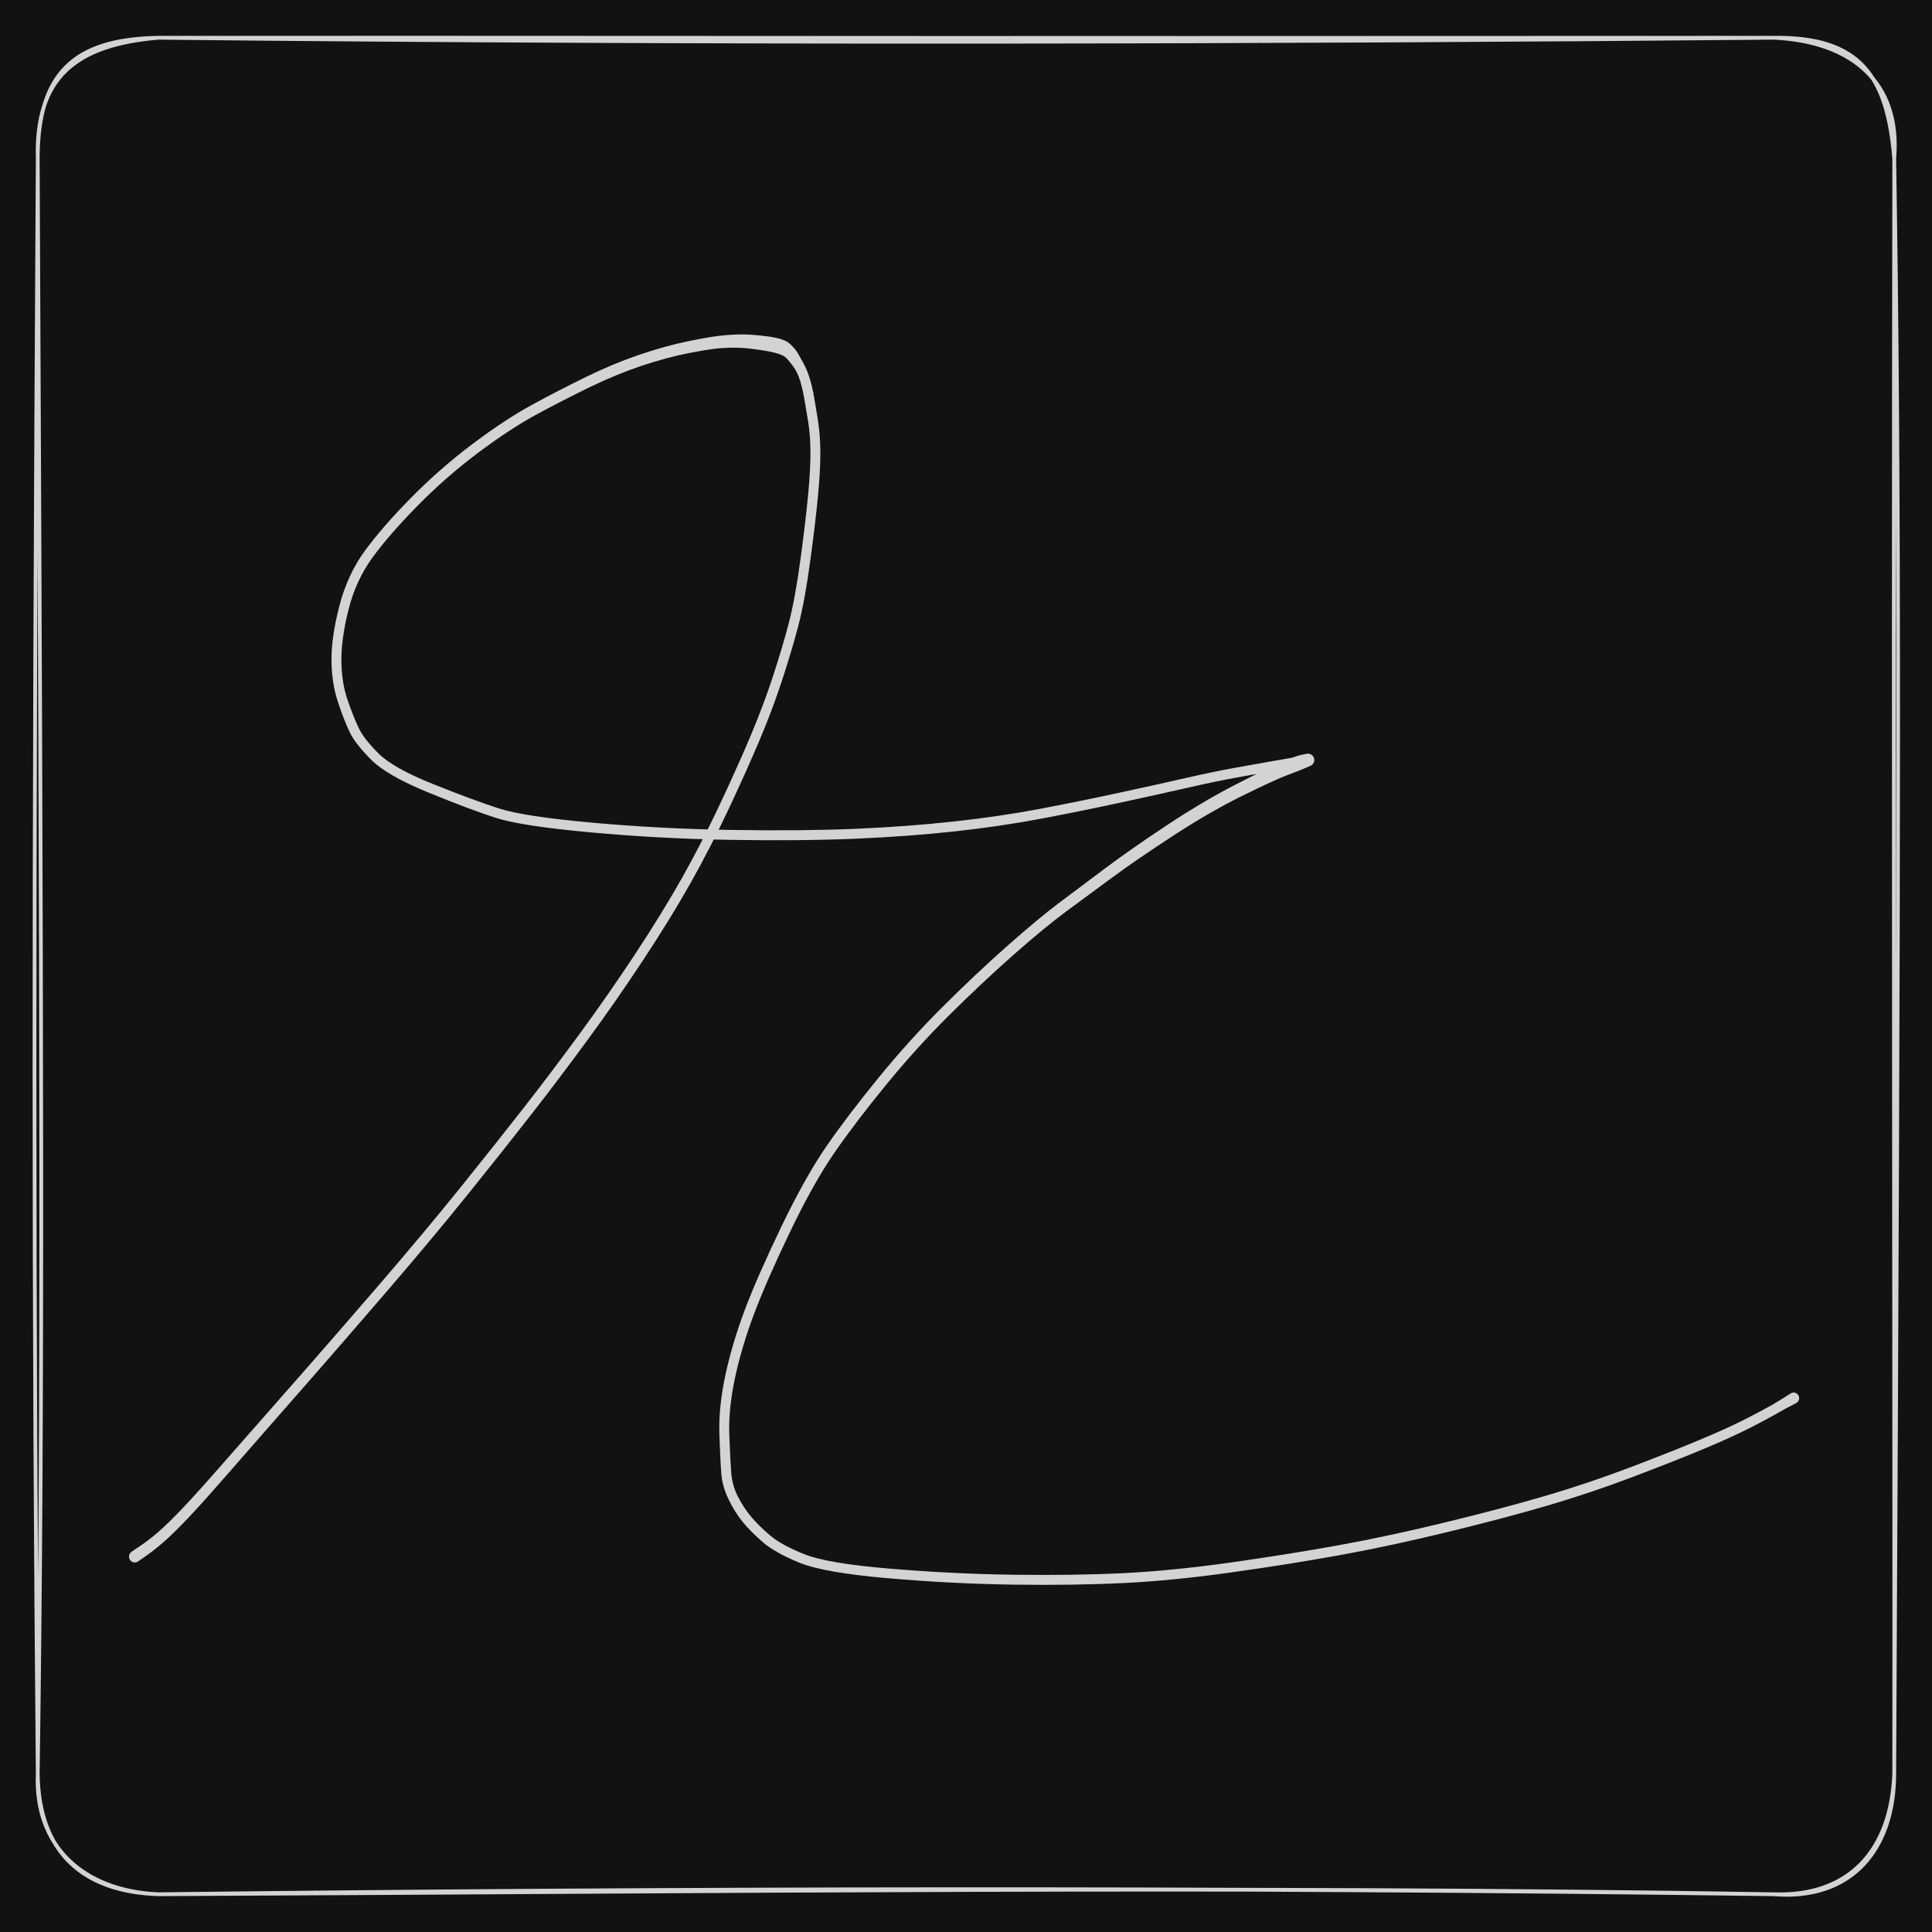
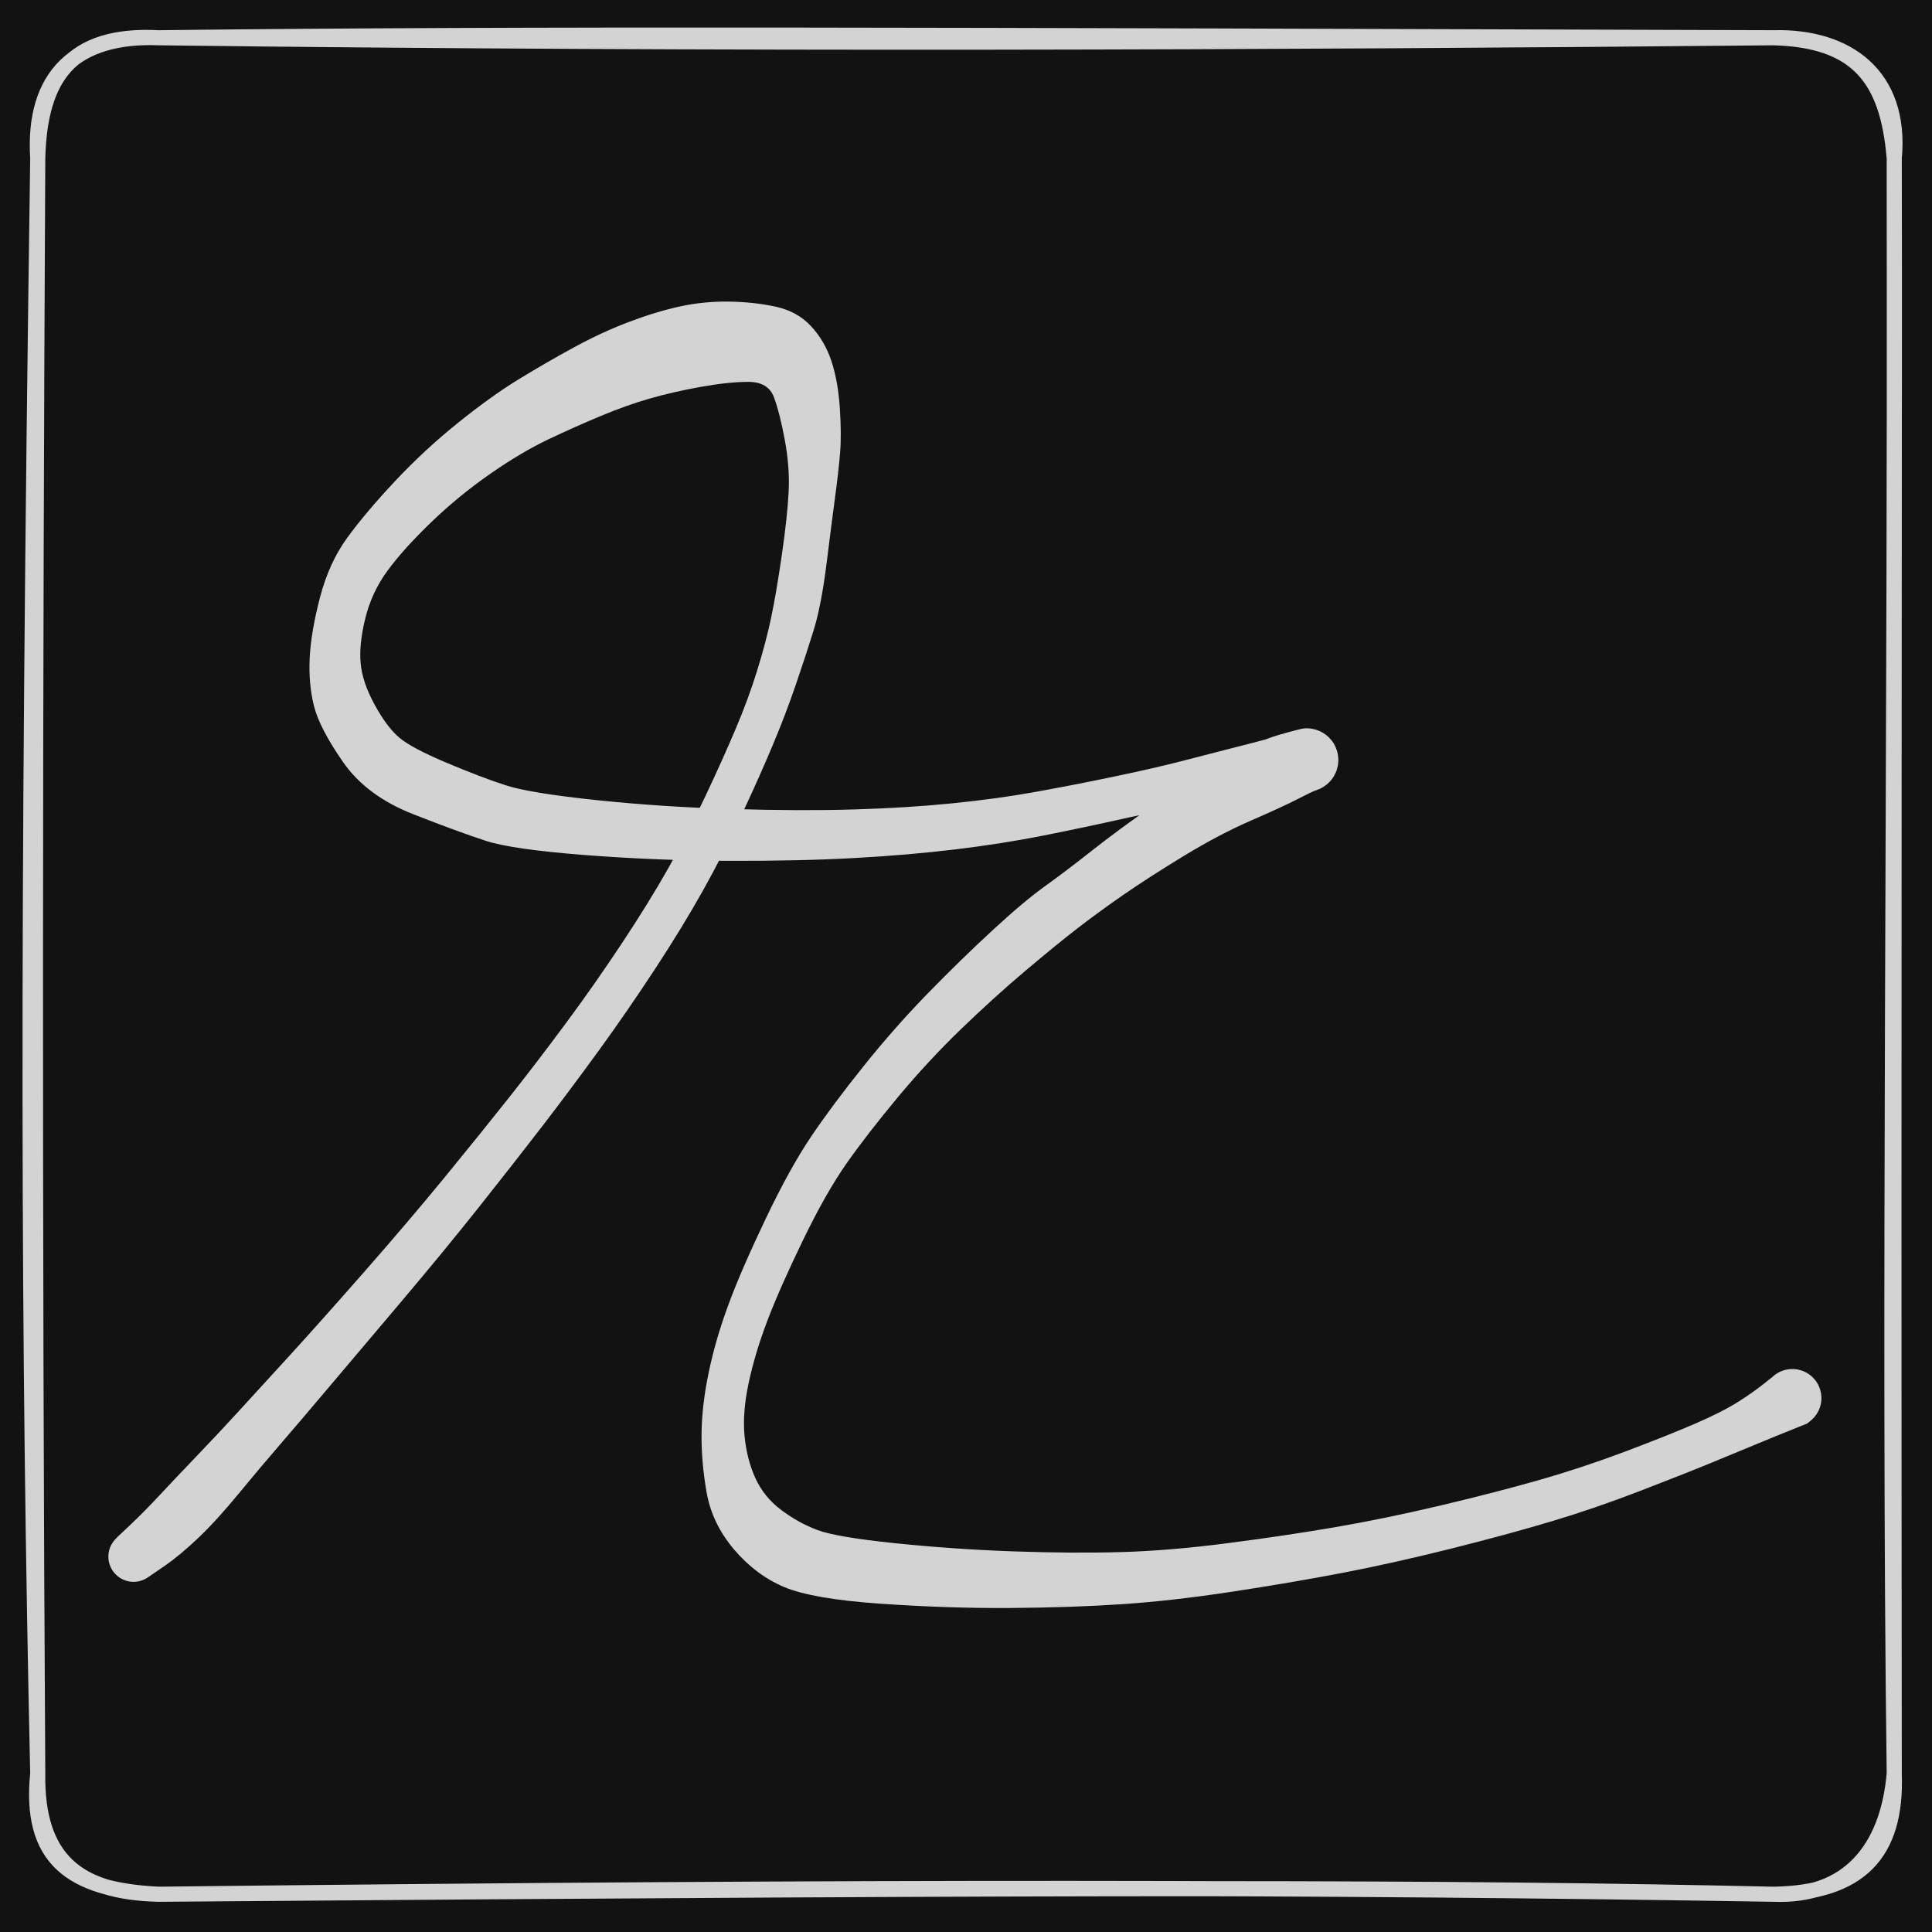
<svg xmlns="http://www.w3.org/2000/svg" version="1.1" viewBox="0 0 511.833 511.833" width="511.833" height="511.833">
  <defs>
    <style class="style-fonts">
      </style>
  </defs>
  <rect x="0" y="0" width="511.833" height="511.833" fill="#121212" />
-   <g transform="translate(35.71891 346.6127) rotate(0 219.7297 -91.64691)" stroke="none">
-     <path fill="#d3d3d3" d="M -0.88,64.49 Q -0.88,64.49 1.48,62.90 3.84,61.30 6.29,59.19 8.73,57.07 12.52,53.10 16.30,49.12 21.93,42.69 27.55,36.26 32.72,30.42 37.88,24.57 45.30,16.11 52.72,7.66 64.68,-6.20 76.63,-20.07 86.16,-31.89 95.68,-43.71 102.95,-53.03 110.23,-62.35 117.76,-72.62 125.30,-82.88 132.60,-93.94 139.89,-105.00 145.10,-114.28 150.31,-123.57 155.09,-133.73 159.86,-143.89 163.24,-151.93 166.62,-159.98 169.08,-167.51 171.54,-175.03 173.25,-181.54 174.95,-188.05 176.37,-198.63 177.79,-209.22 178.40,-215.82 179.01,-222.42 178.99,-226.86 178.96,-231.29 178.40,-234.79 177.83,-238.29 177.34,-241.08 176.84,-243.88 176.21,-245.86 175.58,-247.85 174.65,-249.21 173.72,-250.57 172.59,-251.76 171.45,-252.95 167.04,-253.68 162.64,-254.40 160.13,-254.48 157.62,-254.56 154.91,-254.35 152.19,-254.13 146.52,-253.02 140.85,-251.90 134.28,-249.71 127.72,-247.51 120.76,-244.16 113.81,-240.80 106.64,-236.93 99.47,-233.06 90.95,-226.67 82.43,-220.27 74.93,-212.65 67.43,-205.03 62.99,-198.95 58.54,-192.86 56.59,-185.03 54.64,-177.19 54.72,-171.44 54.80,-165.69 56.36,-161.18 57.92,-156.67 59.32,-153.73 60.73,-150.79 64.65,-146.92 68.58,-143.06 79.20,-138.82 89.83,-134.57 96.47,-132.43 103.12,-130.29 121.24,-128.66 139.36,-127.03 158.05,-126.74 176.75,-126.44 190.87,-127.04 205.00,-127.65 217.17,-129.00 229.34,-130.34 239.85,-132.34 250.37,-134.34 261.04,-136.65 271.71,-138.96 278.74,-140.57 285.78,-142.18 291.31,-143.18 296.83,-144.19 300.98,-144.90 305.13,-145.60 307.01,-145.95 308.89,-146.30 309.68,-146.62 310.47,-146.94 310.68,-146.95 310.88,-146.97 311.08,-146.93 311.28,-146.90 311.47,-146.81 311.66,-146.73 311.82,-146.60 311.98,-146.48 312.11,-146.32 312.23,-146.16 312.32,-145.97 312.40,-145.79 312.44,-145.59 312.48,-145.39 312.47,-145.18 312.46,-144.98 312.40,-144.78 312.34,-144.59 312.23,-144.41 312.13,-144.24 311.98,-144.09 311.84,-143.94 311.66,-143.84 311.49,-143.73 311.30,-143.67 311.10,-143.61 310.07,-143.13 309.04,-142.66 305.45,-141.32 301.87,-139.97 293.29,-135.73 284.71,-131.48 275.17,-125.27 265.62,-119.06 258.89,-114.11 252.17,-109.16 246.63,-105.07 241.09,-100.97 232.80,-93.67 224.52,-86.37 215.80,-77.72 207.08,-69.06 198.95,-59.12 190.82,-49.17 185.30,-41.17 179.78,-33.17 173.56,-20.21 167.33,-7.25 164.02,1.55 160.71,10.36 158.97,18.59 157.23,26.81 157.49,33.51 157.74,40.22 158.00,43.56 158.25,46.90 159.79,49.90 161.33,52.90 163.33,55.27 165.33,57.64 168.32,60.18 171.31,62.72 177.40,65.15 183.49,67.58 200.01,68.96 216.53,70.34 232.64,70.57 248.76,70.79 261.78,70.16 274.81,69.52 290.34,67.33 305.87,65.13 319.08,62.73 332.28,60.33 347.34,56.66 362.41,52.99 373.76,49.66 385.12,46.33 396.55,41.98 407.99,37.62 415.35,34.51 422.71,31.41 427.33,29.01 431.95,26.62 433.91,25.48 435.86,24.34 437.29,23.42 438.71,22.49 438.93,22.41 439.16,22.32 439.40,22.32 439.64,22.31 439.87,22.37 440.10,22.44 440.29,22.58 440.49,22.72 440.63,22.91 440.77,23.10 440.85,23.33 440.92,23.56 440.92,23.80 440.91,24.04 440.83,24.26 440.75,24.49 440.60,24.68 440.46,24.87 440.26,25.00 440.06,25.13 439.82,25.19 439.59,25.25 439.35,25.23 439.11,25.22 438.89,25.13 438.67,25.03 438.49,24.87 438.31,24.72 438.19,24.51 438.07,24.30 438.02,24.07 437.97,23.83 438.00,23.60 438.03,23.36 438.14,23.14 438.24,22.93 438.41,22.75 438.58,22.58 438.79,22.47 439.00,22.36 439.24,22.33 439.48,22.29 439.71,22.34 439.95,22.38 440.16,22.50 440.37,22.61 440.53,22.79 440.69,22.96 440.79,23.18 440.89,23.40 440.91,23.64 440.93,23.88 440.88,24.11 440.82,24.35 440.69,24.55 440.57,24.75 440.38,24.90 440.20,25.06 440.20,25.06 440.20,25.06 438.69,25.84 437.18,26.61 435.17,27.78 433.16,28.95 428.45,31.39 423.73,33.83 416.33,36.95 408.92,40.07 397.39,44.46 385.85,48.85 374.44,52.20 363.03,55.55 347.89,59.23 332.75,62.92 319.50,65.33 306.24,67.74 290.59,69.94 274.94,72.15 261.83,72.78 248.72,73.42 232.51,73.19 216.30,72.96 199.42,71.49 182.54,70.02 176.09,67.39 169.64,64.75 166.48,62.04 163.31,59.33 161.14,56.71 158.98,54.09 157.31,50.63 155.63,47.17 155.37,43.74 155.10,40.31 154.86,33.30 154.63,26.28 156.42,17.85 158.21,9.43 161.56,0.50 164.92,-8.41 171.24,-21.56 177.56,-34.70 183.13,-42.80 188.71,-50.90 196.92,-60.96 205.13,-71.03 213.89,-79.76 222.64,-88.49 231.00,-95.89 239.36,-103.29 244.87,-107.43 250.38,-111.58 257.14,-116.63 263.89,-121.69 273.55,-128.08 283.21,-134.46 291.87,-138.89 300.52,-143.31 303.98,-144.80 307.45,-146.29 308.96,-146.61 310.47,-146.94 310.68,-146.95 310.88,-146.97 311.08,-146.93 311.28,-146.90 311.47,-146.81 311.66,-146.73 311.82,-146.60 311.98,-146.48 312.11,-146.32 312.23,-146.16 312.32,-145.97 312.40,-145.79 312.44,-145.59 312.48,-145.39 312.47,-145.18 312.46,-144.98 312.40,-144.78 312.34,-144.59 312.23,-144.41 312.13,-144.24 311.98,-144.09 311.84,-143.94 311.66,-143.84 311.49,-143.73 311.30,-143.67 311.10,-143.61 310.22,-143.56 309.33,-143.52 307.45,-143.27 305.57,-143.02 301.43,-142.31 297.30,-141.61 291.83,-140.61 286.37,-139.62 279.32,-138.01 272.26,-136.39 261.56,-134.08 250.86,-131.76 240.24,-129.75 229.63,-127.73 217.37,-126.38 205.11,-125.02 190.91,-124.42 176.71,-123.81 157.91,-124.11 139.12,-124.41 120.72,-126.10 102.33,-127.78 95.58,-129.96 88.84,-132.13 77.81,-136.64 66.79,-141.14 62.58,-145.37 58.37,-149.61 56.89,-152.71 55.41,-155.82 53.78,-160.72 52.15,-165.62 52.10,-171.73 52.05,-177.83 54.19,-186.10 56.34,-194.38 60.92,-200.66 65.50,-206.93 73.14,-214.70 80.78,-222.46 89.46,-228.99 98.14,-235.51 105.35,-239.44 112.57,-243.36 119.67,-246.82 126.78,-250.28 133.51,-252.58 140.24,-254.88 146.06,-256.10 151.88,-257.31 154.76,-257.64 157.64,-257.97 160.38,-258.02 163.12,-258.07 167.59,-257.50 172.05,-256.93 173.55,-255.52 175.04,-254.11 175.62,-253.09 176.20,-252.08 177.14,-250.37 178.08,-248.65 178.75,-246.50 179.43,-244.34 179.93,-241.52 180.43,-238.70 181.01,-235.00 181.59,-231.31 181.61,-226.74 181.63,-222.18 181.01,-215.52 180.40,-208.87 178.95,-198.13 177.49,-187.38 175.77,-180.80 174.04,-174.22 171.54,-166.59 169.05,-158.96 165.65,-150.87 162.24,-142.77 157.43,-132.52 152.61,-122.28 147.36,-112.91 142.10,-103.55 134.77,-92.43 127.44,-81.31 119.88,-71.02 112.32,-60.72 105.04,-51.38 97.76,-42.03 88.21,-30.18 78.66,-18.32 66.71,-4.44 54.75,9.44 47.34,17.90 39.93,26.37 34.78,32.23 29.63,38.08 23.99,44.57 18.35,51.05 14.49,55.15 10.63,59.25 8.09,61.50 5.54,63.76 3.21,65.41 0.88,67.06 0.72,67.15 0.55,67.23 0.37,67.28 0.18,67.32 -0.00,67.32 -0.18,67.32 -0.37,67.28 -0.55,67.23 -0.72,67.15 -0.88,67.06 -1.02,66.93 -1.16,66.81 -1.27,66.65 -1.38,66.50 -1.45,66.32 -1.51,66.15 -1.53,65.96 -1.56,65.77 -1.53,65.59 -1.51,65.40 -1.44,65.22 -1.38,65.05 -1.27,64.89 -1.16,64.74 -1.02,64.61 -0.88,64.49 -0.88,64.49 L -0.88,64.49 Z" />
+   <g transform="translate(35.38169 346.6127) rotate(0 219.7297 -91.64691)" stroke="none">
+     <path fill="#d3d3d3" d="M -4.24,60.54 Q -4.24,60.54 -0.63,57.14 2.97,53.73 6.95,49.45 10.93,45.17 16.92,38.93 22.90,32.69 28.24,26.84 33.59,20.99 41.20,12.66 48.82,4.33 60.90,-9.42 72.97,-23.18 82.55,-34.87 92.12,-46.56 99.44,-55.80 106.76,-65.05 114.31,-75.23 121.86,-85.40 129.13,-96.35 136.40,-107.30 141.57,-116.44 146.73,-125.58 151.45,-135.60 156.18,-145.62 159.54,-153.58 162.91,-161.54 165.20,-168.95 167.50,-176.35 168.88,-182.82 170.25,-189.28 171.74,-199.56 173.23,-209.83 173.55,-216.36 173.87,-222.89 172.53,-230.06 171.19,-237.23 169.67,-241.34 168.14,-245.45 162.86,-245.45 157.57,-245.44 150.14,-244.10 142.71,-242.75 136.62,-240.99 130.53,-239.23 123.89,-236.46 117.25,-233.70 110.04,-230.29 102.83,-226.88 94.50,-221.09 86.17,-215.31 78.80,-208.21 71.44,-201.11 67.27,-195.41 63.10,-189.72 61.40,-182.83 59.70,-175.95 60.16,-170.90 60.62,-165.85 63.87,-159.92 67.11,-153.99 70.37,-151.22 73.63,-148.45 82.95,-144.53 92.26,-140.61 98.67,-138.55 105.08,-136.49 122.48,-134.66 139.88,-132.83 158.36,-132.29 176.83,-131.75 190.81,-132.17 204.78,-132.58 216.80,-133.78 228.82,-134.98 239.18,-136.86 249.53,-138.73 260.16,-140.96 270.79,-143.19 277.76,-145.00 284.72,-146.82 290.28,-148.23 295.84,-149.63 299.95,-150.73 304.06,-151.84 306.64,-152.71 309.22,-153.58 310.23,-153.65 311.25,-153.72 312.26,-153.54 313.26,-153.36 314.19,-152.95 315.12,-152.53 315.93,-151.91 316.73,-151.28 317.37,-150.48 318.00,-149.69 318.42,-148.76 318.84,-147.83 319.03,-146.83 319.22,-145.83 319.17,-144.81 319.11,-143.79 318.81,-142.82 318.51,-141.84 317.99,-140.97 317.47,-140.09 316.75,-139.37 316.04,-138.65 315.17,-138.11 314.30,-137.58 313.33,-137.27 312.35,-136.97 308.51,-134.98 304.67,-132.99 296.18,-129.29 287.68,-125.60 278.26,-119.87 268.85,-114.14 262.12,-109.48 255.40,-104.81 249.96,-100.60 244.51,-96.38 236.25,-89.41 227.99,-82.44 219.26,-74.02 210.53,-65.60 202.47,-55.92 194.41,-46.24 188.93,-38.45 183.45,-30.66 177.33,-18.02 171.21,-5.39 167.93,3.22 164.65,11.84 162.96,19.74 161.27,27.64 161.87,33.84 162.48,40.05 164.76,45.03 167.05,50.02 171.60,53.43 176.16,56.85 181.18,58.73 186.20,60.61 201.64,62.21 217.08,63.81 232.96,64.38 248.84,64.94 261.70,64.57 274.55,64.20 289.86,62.21 305.18,60.23 318.31,57.98 331.44,55.73 346.40,52.19 361.35,48.64 372.62,45.41 383.90,42.18 395.19,37.93 406.48,33.67 413.75,30.53 421.01,27.38 425.27,24.66 429.53,21.94 432.53,19.48 435.54,17.03 436.72,16.58 437.90,16.13 439.16,16.08 440.42,16.03 441.63,16.39 442.84,16.74 443.87,17.47 444.91,18.19 445.66,19.21 446.41,20.23 446.79,21.43 447.17,22.63 447.15,23.90 447.14,25.16 446.71,26.35 446.29,27.54 445.51,28.53 444.73,29.52 443.68,30.22 442.62,30.91 441.40,31.23 440.18,31.55 438.92,31.46 437.66,31.37 436.49,30.88 435.33,30.40 434.38,29.57 433.43,28.73 432.79,27.64 432.16,26.55 431.91,25.31 431.66,24.08 431.81,22.82 431.97,21.57 432.52,20.43 433.06,19.30 433.95,18.39 434.83,17.49 435.95,16.92 437.08,16.34 438.33,16.16 439.58,15.97 440.82,16.20 442.06,16.42 443.17,17.03 444.27,17.64 445.13,18.57 445.98,19.50 446.49,20.65 447.01,21.81 447.12,23.06 447.24,24.32 446.95,25.55 446.66,26.78 445.99,27.85 445.32,28.92 444.35,29.72 443.37,30.53 443.37,30.52 443.37,30.52 439.48,32.08 435.59,33.63 430.51,35.74 425.43,37.86 417.93,40.94 410.43,44.02 398.75,48.51 387.07,53.01 375.58,56.45 364.09,59.89 348.84,63.71 333.59,67.52 320.26,70.08 306.93,72.64 291.06,75.06 275.20,77.48 261.92,78.37 248.64,79.27 232.19,79.38 215.75,79.49 197.79,78.24 179.84,76.99 172.31,73.81 164.79,70.62 159.02,63.80 153.26,56.98 151.81,48.73 150.37,40.48 150.48,32.97 150.58,25.45 152.43,16.70 154.27,7.96 157.66,-1.15 161.04,-10.28 167.47,-23.74 173.90,-37.21 179.51,-45.52 185.12,-53.82 193.40,-64.16 201.68,-74.49 210.43,-83.46 219.17,-92.42 227.55,-100.15 235.93,-107.88 241.54,-111.90 247.15,-115.93 253.91,-121.27 260.67,-126.61 270.46,-133.48 280.25,-140.35 288.98,-145.32 297.71,-150.29 303.47,-151.94 309.22,-153.58 310.23,-153.65 311.25,-153.72 312.25,-153.54 313.26,-153.36 314.19,-152.95 315.12,-152.53 315.93,-151.91 316.73,-151.28 317.37,-150.49 318.00,-149.69 318.42,-148.76 318.84,-147.83 319.03,-146.83 319.22,-145.83 319.17,-144.81 319.11,-143.79 318.81,-142.82 318.51,-141.85 317.99,-140.97 317.47,-140.10 316.75,-139.37 316.04,-138.65 315.17,-138.11 314.30,-137.58 313.33,-137.27 312.35,-136.97 311.38,-136.90 310.40,-136.84 304.34,-136.50 298.29,-136.16 292.86,-135.57 287.43,-134.98 280.30,-133.57 273.18,-132.17 262.44,-129.77 251.69,-127.37 240.92,-125.23 230.14,-123.09 217.73,-121.59 205.32,-120.09 190.97,-119.30 176.62,-118.50 157.61,-118.56 138.59,-118.62 119.48,-120.10 100.37,-121.58 93.38,-123.84 86.40,-126.09 74.07,-130.92 61.74,-135.75 55.49,-144.74 49.25,-153.73 47.79,-159.60 46.33,-165.47 46.66,-172.27 46.98,-179.07 49.38,-188.30 51.78,-197.52 56.64,-204.19 61.50,-210.86 69.27,-219.14 77.04,-227.43 85.91,-234.56 94.77,-241.69 101.95,-246.08 109.12,-250.47 116.55,-254.52 123.97,-258.57 131.17,-261.30 138.37,-264.03 144.66,-265.41 150.95,-266.79 157.61,-266.71 164.26,-266.63 170.05,-265.38 175.84,-264.13 179.48,-260.20 183.12,-256.28 184.88,-250.96 186.64,-245.63 187.11,-238.49 187.58,-231.35 187.17,-226.53 186.77,-221.71 185.86,-214.98 184.96,-208.25 183.58,-197.21 182.19,-186.16 180.14,-179.53 178.08,-172.90 175.42,-165.15 172.77,-157.40 169.34,-149.22 165.92,-141.04 161.06,-130.65 156.20,-120.26 150.89,-110.76 145.58,-101.25 138.23,-90.02 130.87,-78.79 123.33,-68.40 115.78,-58.02 108.54,-48.59 101.29,-39.17 91.78,-27.17 82.26,-15.17 70.39,-1.15 58.52,12.86 51.22,21.51 43.92,30.16 38.74,36.16 33.56,42.15 27.79,49.16 22.02,56.17 17.21,60.76 12.40,65.34 8.32,68.17 4.24,71.00 3.55,71.44 2.86,71.87 2.09,72.12 1.32,72.38 0.51,72.44 -0.29,72.50 -1.09,72.37 -1.89,72.24 -2.64,71.91 -3.38,71.59 -4.03,71.10 -4.68,70.61 -5.19,69.98 -5.70,69.35 -6.04,68.62 -6.39,67.89 -6.55,67.09 -6.71,66.29 -6.67,65.48 -6.64,64.67 -6.41,63.89 -6.18,63.11 -5.77,62.41 -5.36,61.71 -4.80,61.13 -4.24,60.54 -4.24,60.54 L -4.24,60.54 Z" />
  </g>
  <g stroke-linecap="round" transform="translate(10 10) rotate(0 245.9166 245.9166)">
-     <path d="M32 0 C179.47 1.59, 326.01 1.22, 459.83 0 M32 0 C125.51 -0.07, 220.51 0.14, 459.83 0 M459.83 0 C482.95 -0.32, 489.98 10.22, 491.83 32 M459.83 0 C480.72 0.91, 493.56 11.95, 491.83 32 M491.83 32 C491.53 200.52, 491.94 366.88, 491.83 459.83 M491.83 32 C493.23 119.86, 493.15 206.98, 491.83 459.83 M491.83 459.83 C491.04 480.28, 479.88 492.55, 459.83 491.83 M491.83 459.83 C491.85 479.99, 480.49 493.57, 459.83 491.83 M459.83 491.83 C319.24 489.46, 177.97 491.18, 32 491.83 M459.83 491.83 C311.27 489.87, 163.7 490.24, 32 491.83 M32 491.83 C12.27 491, -0.88 479.34, 0 459.83 M32 491.83 C12.62 491.25, 0.21 481.31, 0 459.83 M0 459.83 C-1.11 342.82, -1.19 224.72, 0 32 M0 459.83 C1.41 361.64, 1.07 264.12, 0 32 M0 32 C0.02 9.59, 9.37 0.36, 32 0 M0 32 C-0.61 10.66, 9.83 1.87, 32 0" stroke="#d3d3d3" stroke-width="1" fill="none" />
+     <path d="M32 0 C132.32 -1.15, 232.82 -0.71, 459.83 0 M32 0 C180.35 1.86, 329.97 1.25, 459.83 0 M459.83 0 C481.74 0.59, 490.09 10.53, 491.83 32 M459.83 0 C479.17 -0.53, 493.92 9.84, 491.83 32 M491.83 32 C492.19 186.31, 490.27 340.52, 491.83 459.83 M491.83 32 C491.94 131.4, 491.61 231.88, 491.83 459.83 M491.83 459.83 C492.62 481.15, 482.71 491.44, 459.83 491.83 M491.83 459.83 C490.08 480.19, 479.23 492.64, 459.83 491.83 M459.83 491.83 C373.84 489.92, 287.03 489.81, 32 491.83 M459.83 491.83 C342.15 489.9, 224.43 489.64, 32 491.83 M32 491.83 C10.49 491.37, -0.36 482.39, 0 459.83 M32 491.83 C8.54 490.68, -2.29 482.28, 0 459.83 M0 459.83 C-2.47 348.91, -2.94 237.27, 0 32 M0 459.83 C-0.9 315.05, -0.71 169.07, 0 32 M0 32 C-1.42 9.99, 10.17 -0.82, 32 0 M0 32 C0.51 10.43, 8.75 -1.21, 32 0" stroke="#d3d3d3" stroke-width="4" fill="none" />
  </g>
</svg>
